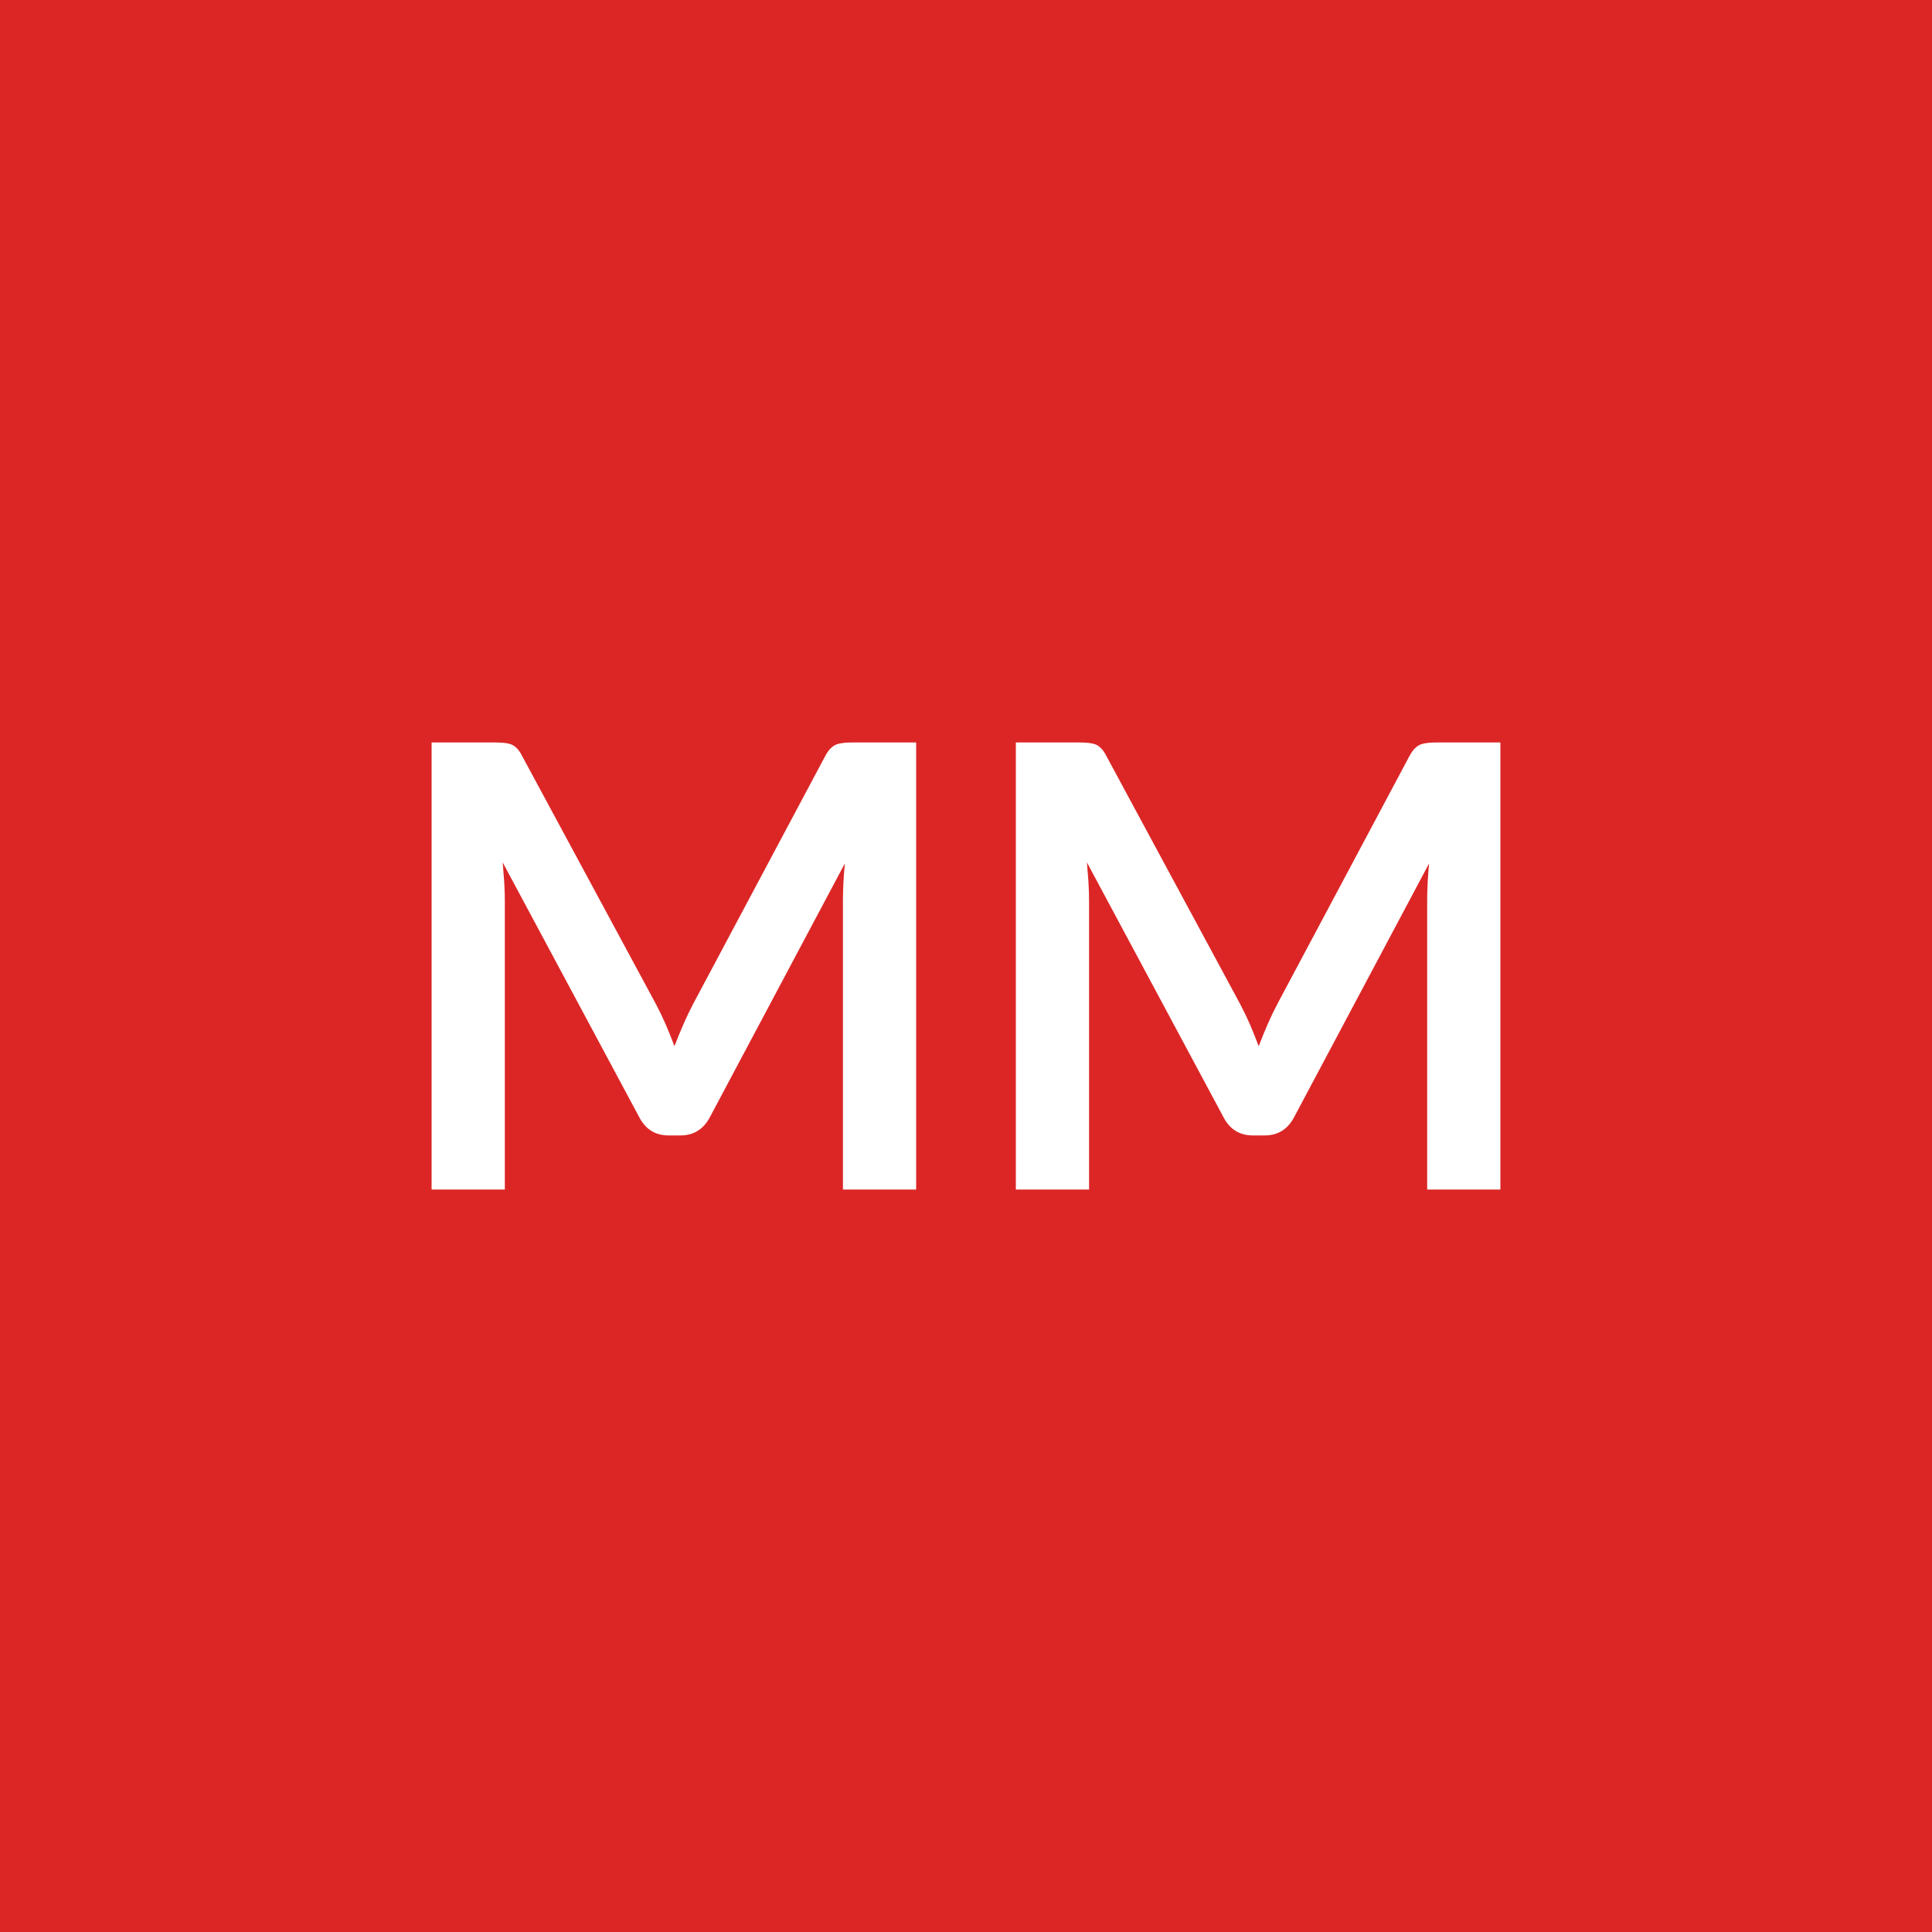
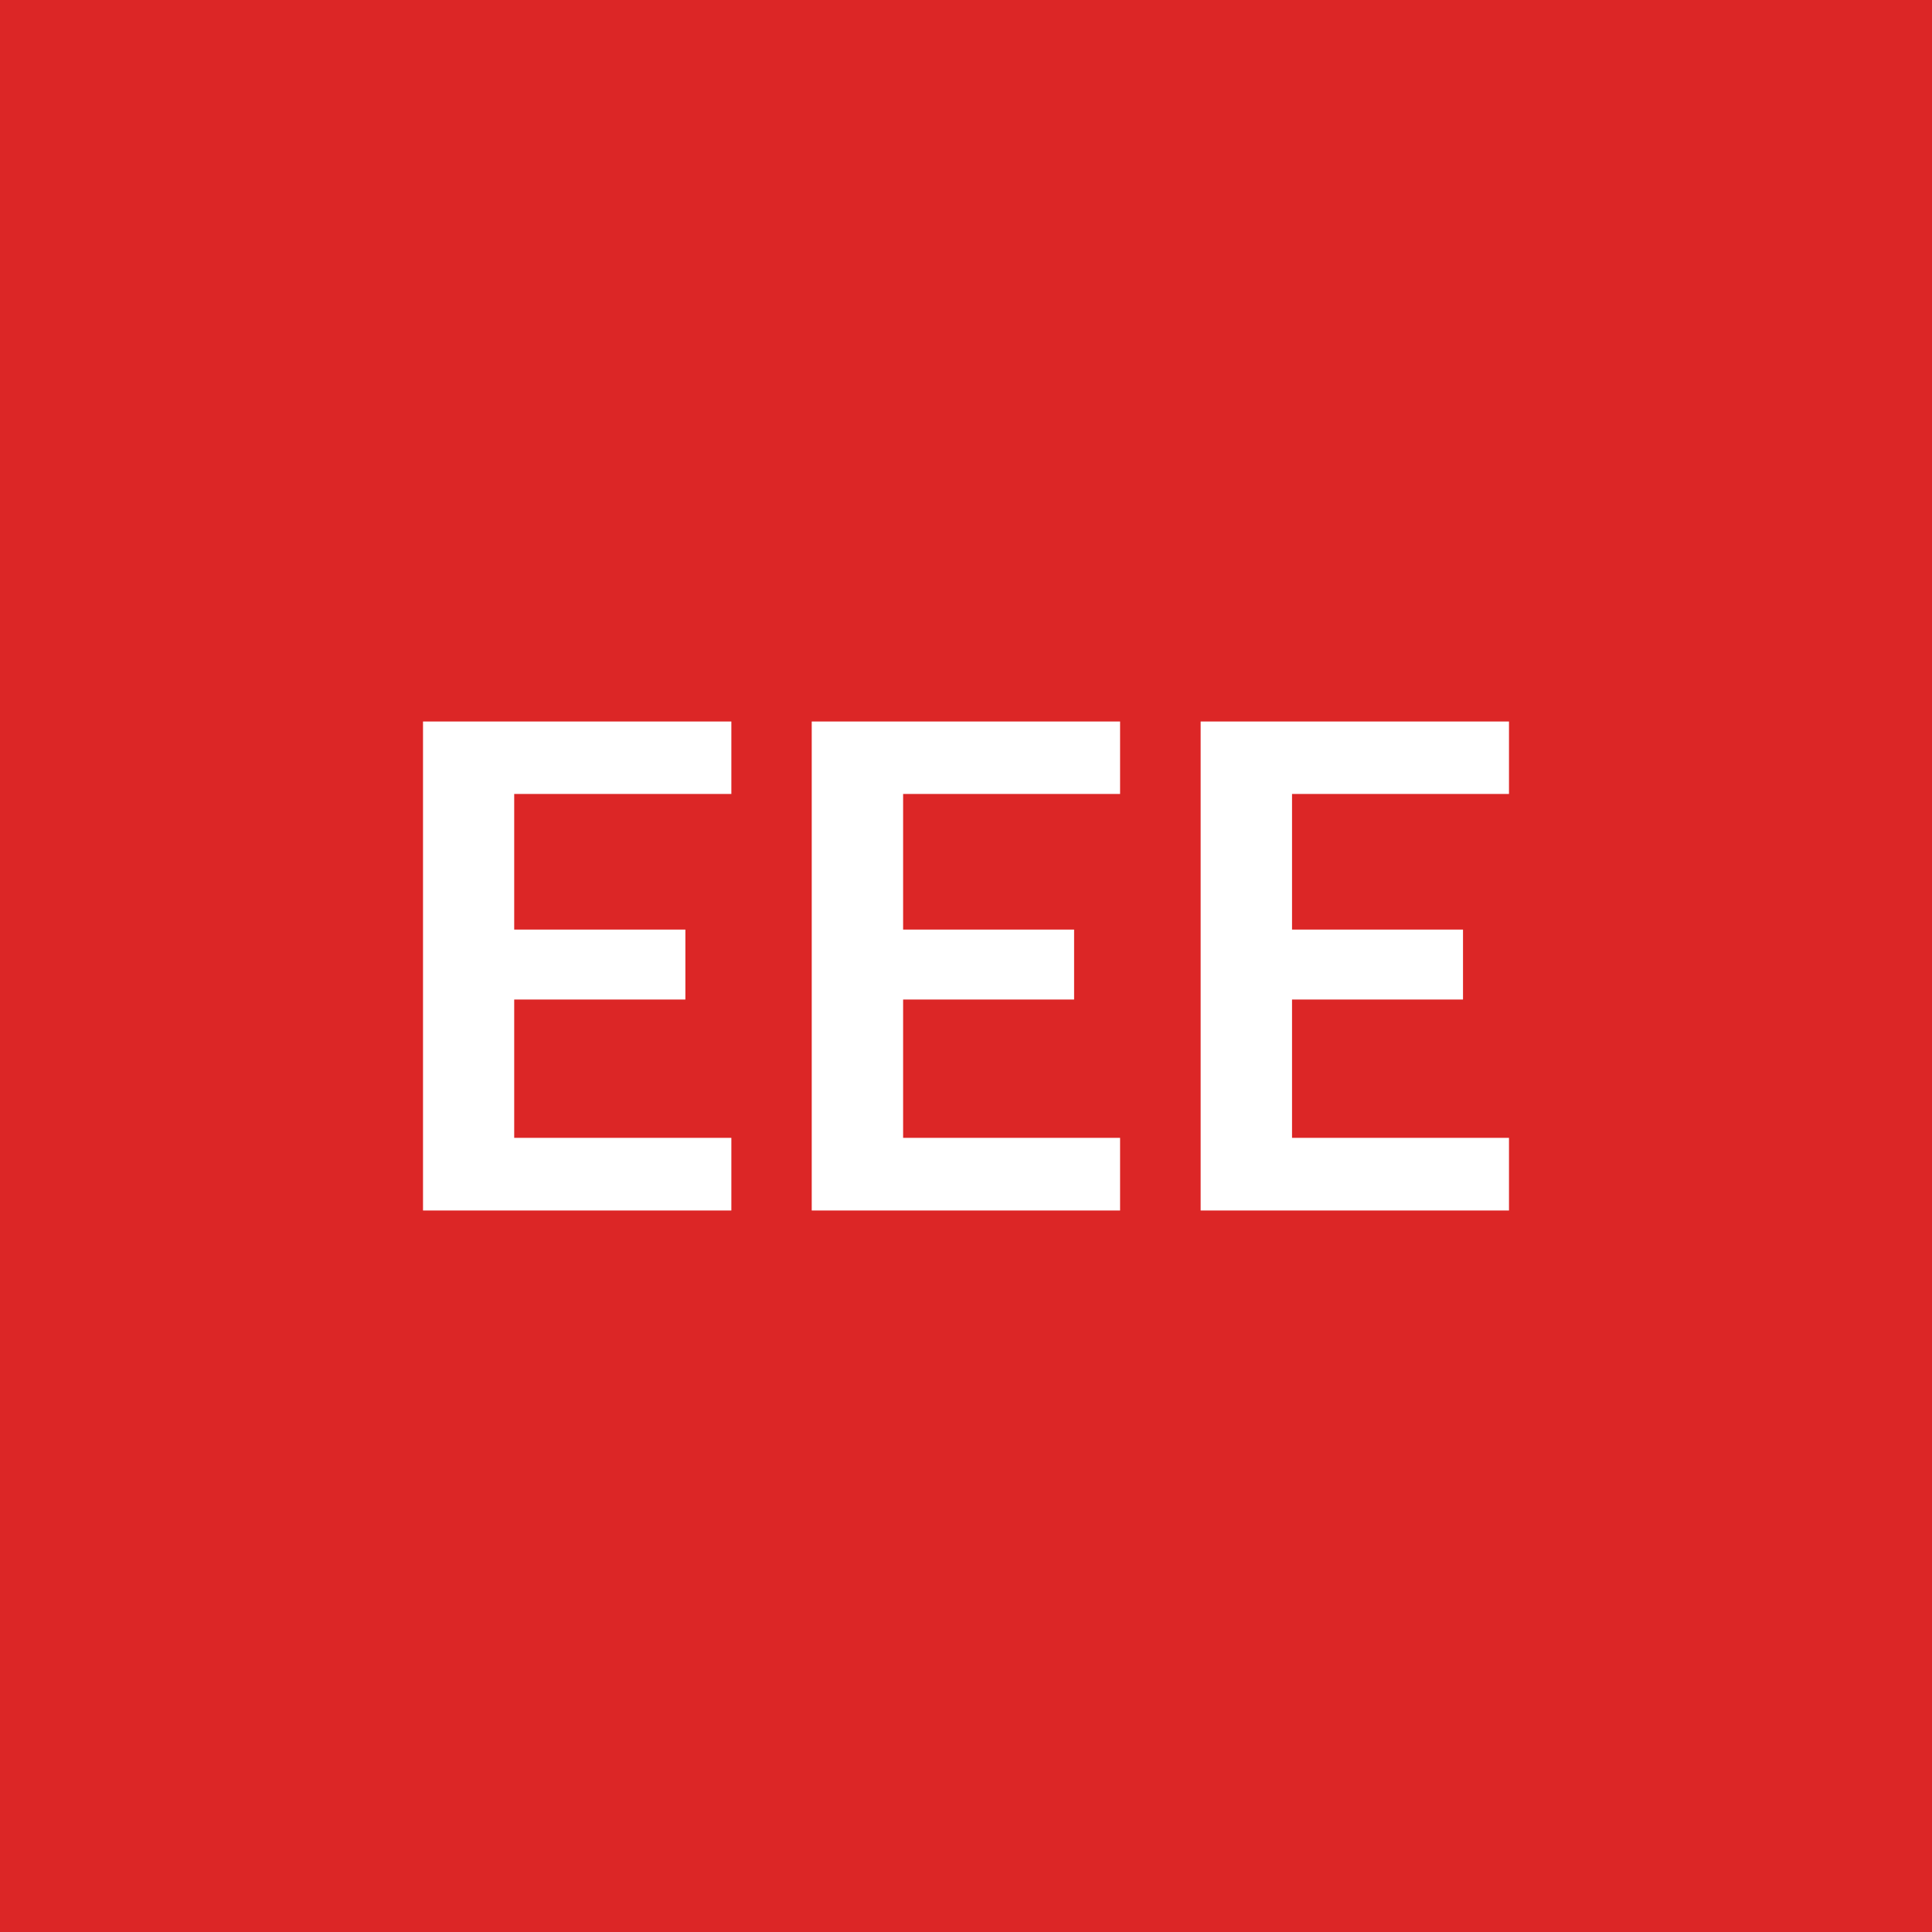
<svg xmlns="http://www.w3.org/2000/svg" width="100" height="100" viewBox="0 0 100 100">
  <rect width="100%" height="100%" fill="#dc2626" />
-   <path fill="#ffffff" d="M44.18 38.43h3.24v23.14h-3.79V46.63q0-.9.1-1.94l-6.99 13.14q-.5.94-1.52.94h-.61q-1.03 0-1.52-.94l-7.07-13.19.08 1.04q.03.51.03.95v14.94h-3.79V38.43h3.24q.29 0 .5.02t.38.08q.16.06.3.21.14.14.26.38l6.93 12.85q.27.51.51 1.06.23.54.45 1.12.23-.6.47-1.15t.51-1.06l6.83-12.82q.13-.24.27-.38.15-.15.31-.21.17-.06.38-.08t.5-.02m30.24 0h3.24v23.14h-3.79V46.63q0-.9.1-1.94l-6.99 13.14q-.5.94-1.52.94h-.61q-1.03 0-1.52-.94l-7.07-13.19.08 1.04q.03.51.03.95v14.94h-3.79V38.43h3.24q.29 0 .5.02t.38.08q.16.06.3.21.14.14.26.38l6.93 12.85q.27.51.51 1.06.23.54.45 1.12.23-.6.47-1.15t.51-1.06l6.83-12.82q.13-.24.27-.38.15-.15.31-.21.17-.06.38-.08t.5-.02" />
+   <path fill="#ffffff" d="M37.855 41.095h-11.24v7.02h8.86v3.62h-8.86v7.16h11.24v3.76h-15.96v-25.31h15.96zm20.12 0h-11.23v7.02h8.85v3.62h-8.85v7.16h11.23v3.76h-15.96v-25.31h15.96zm20.13 0h-11.23v7.02h8.85v3.62h-8.85v7.16h11.23v3.76h-15.96v-25.31h15.96z" />
</svg>
